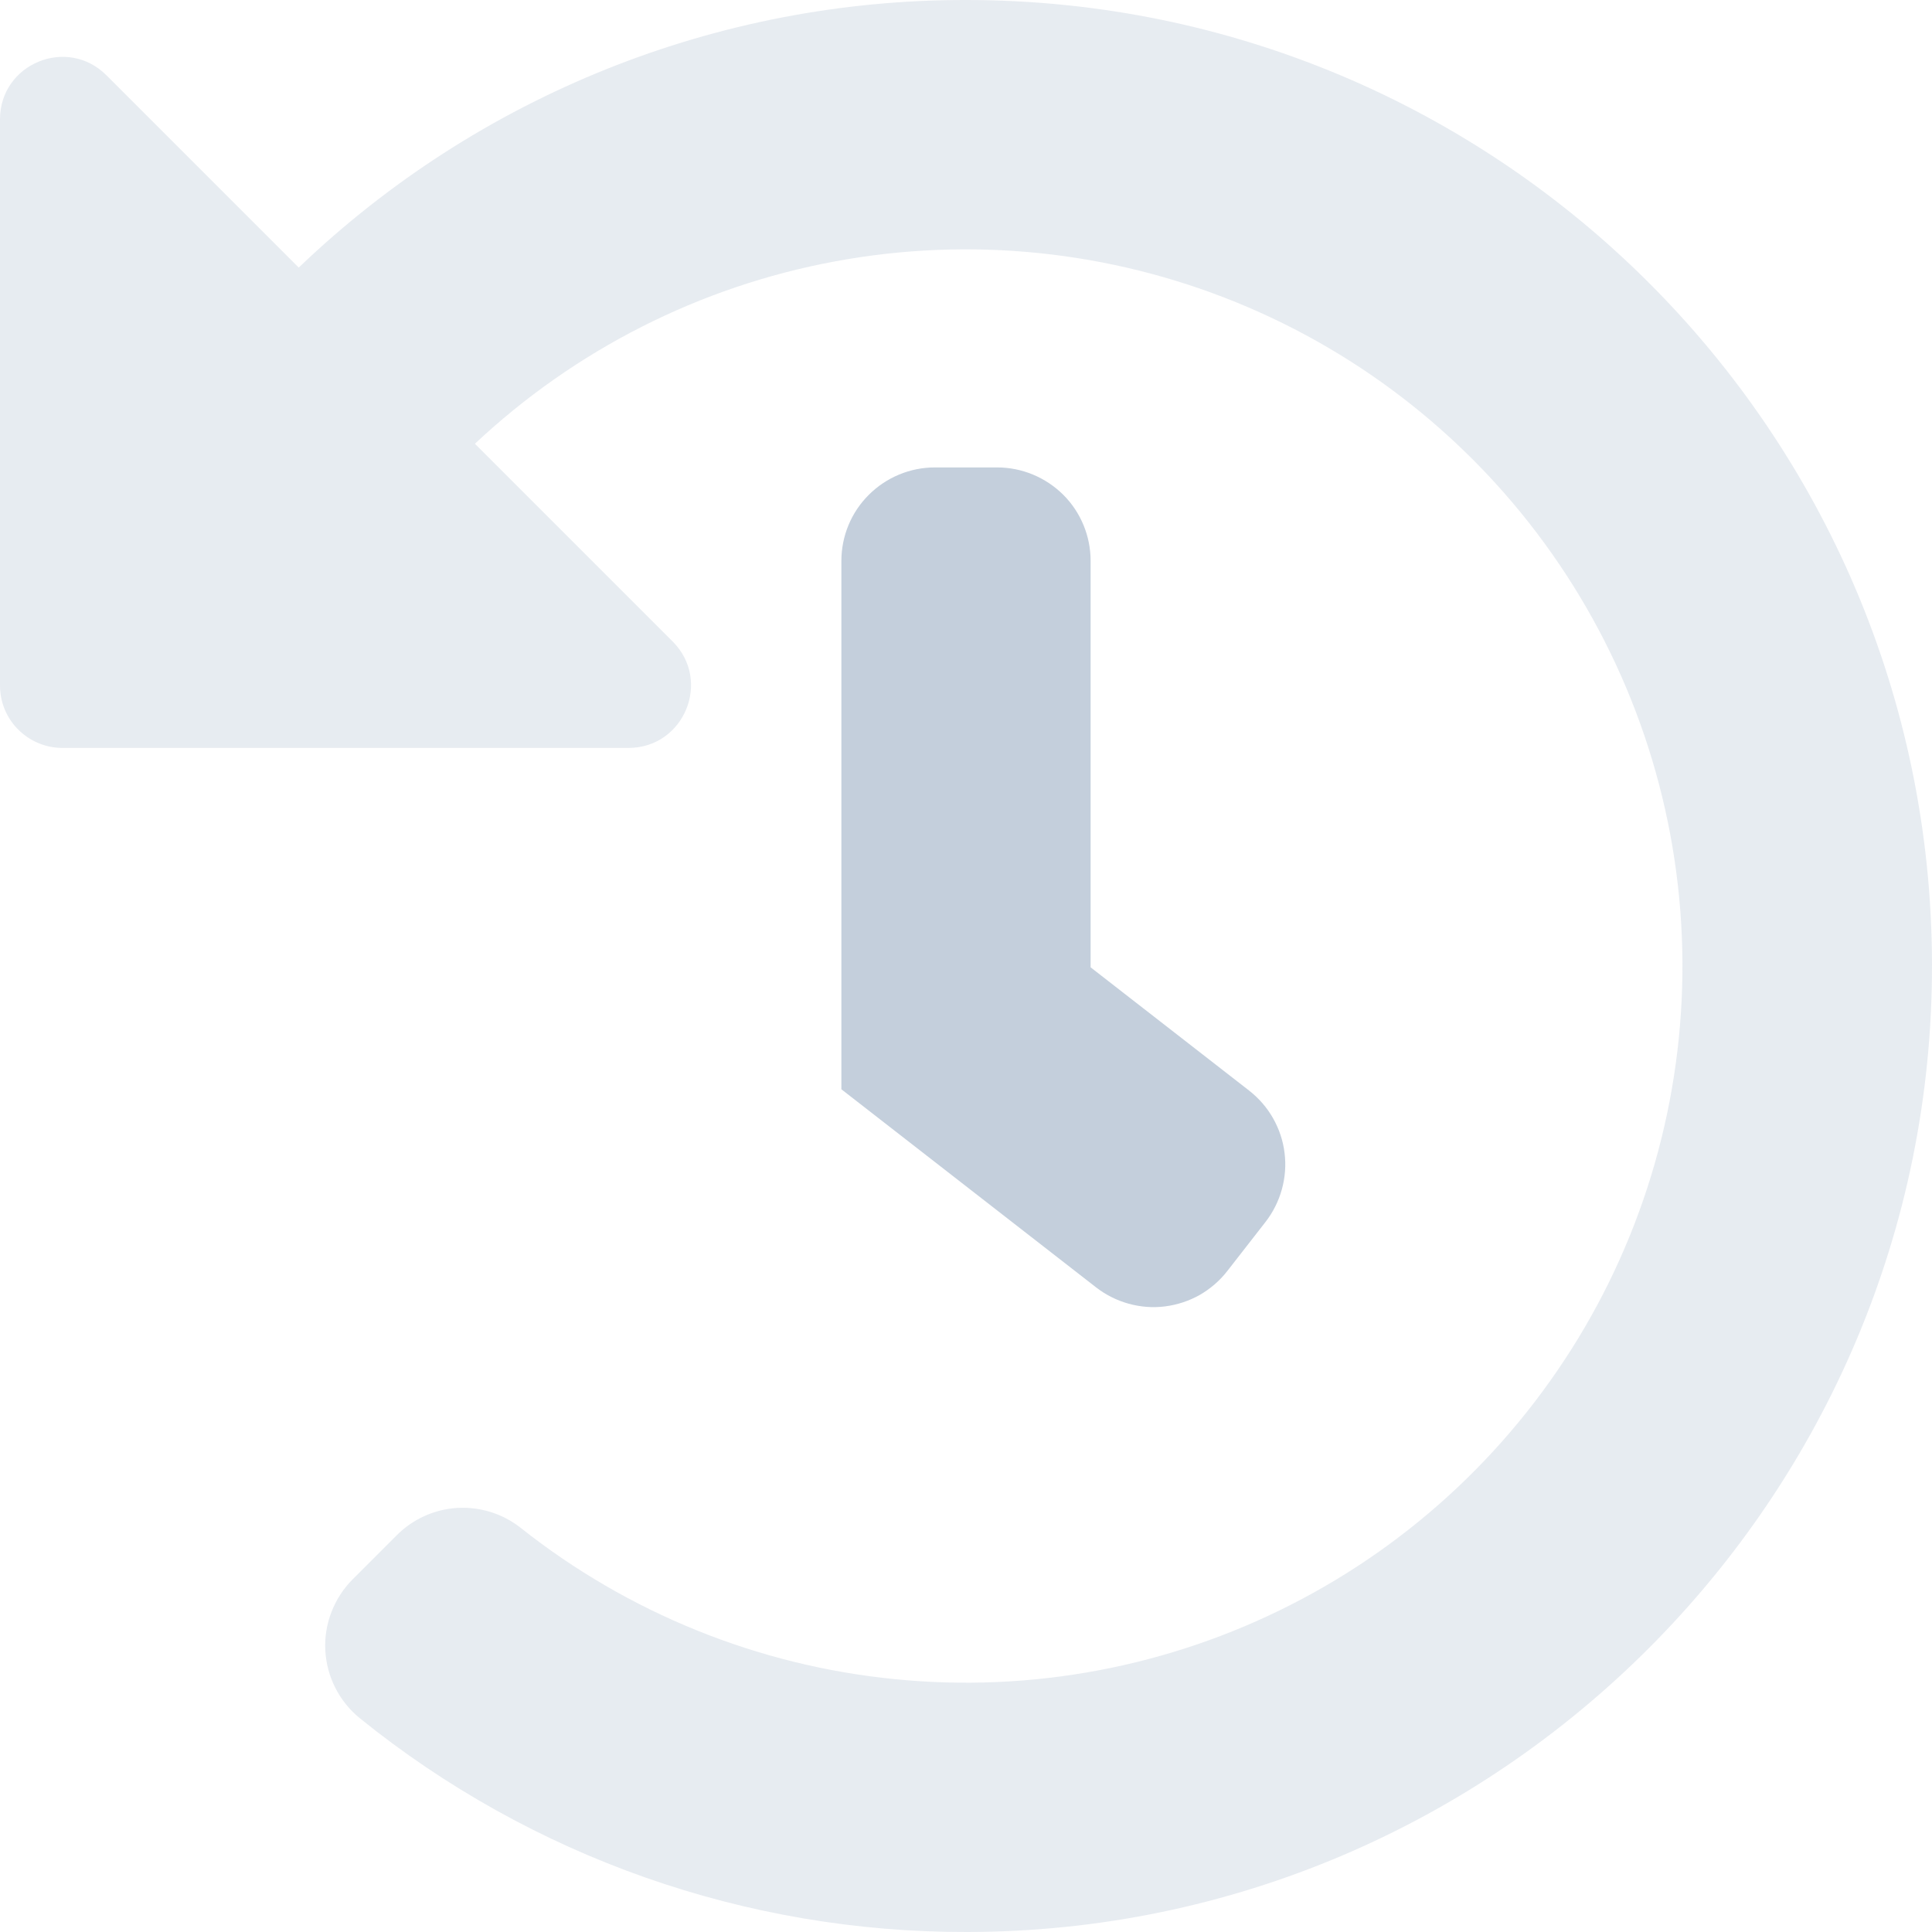
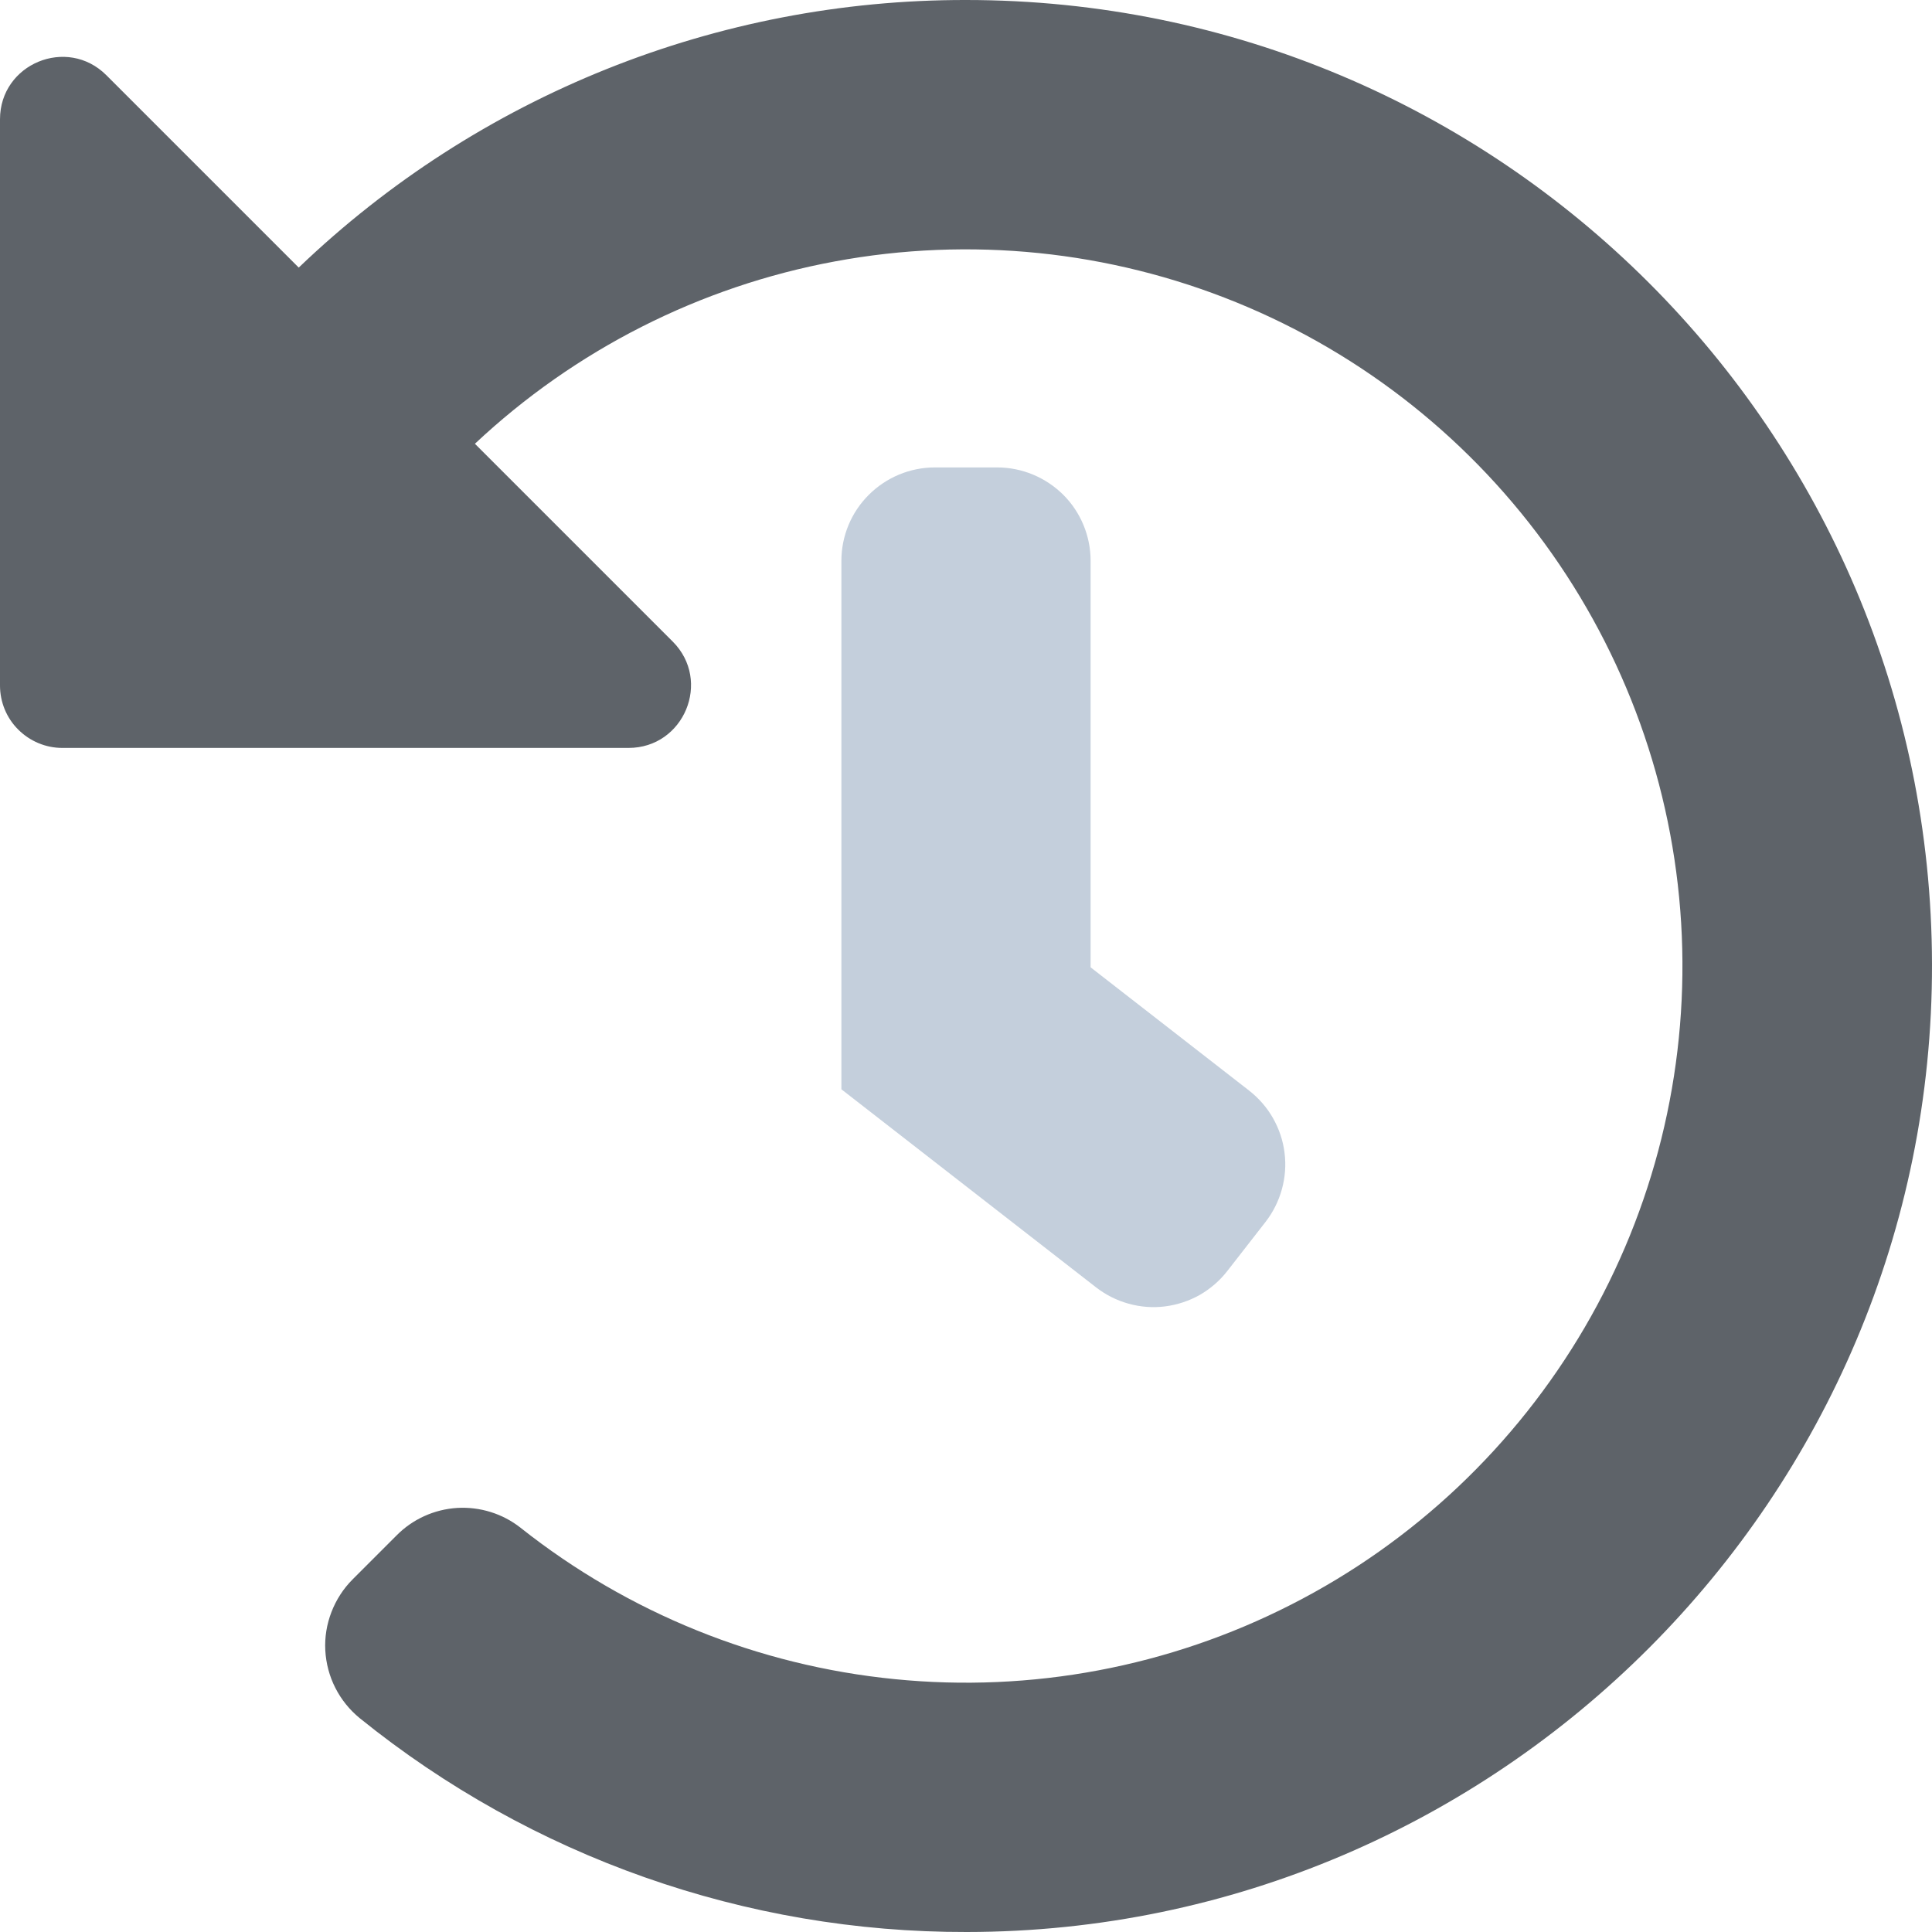
<svg xmlns="http://www.w3.org/2000/svg" width="16" height="16" viewBox="0 0 16 16" fill="none">
-   <path opacity="0.4" d="M4.312 12.653C5.203 13.359 6.279 13.794 7.41 13.906C8.541 14.019 9.681 13.805 10.694 13.288C11.707 12.772 12.55 11.975 13.124 10.993C13.697 10.012 13.976 8.886 13.928 7.75C13.88 6.614 13.507 5.516 12.853 4.586C12.199 3.656 11.292 2.933 10.239 2.504C9.186 2.075 8.032 1.957 6.914 2.165C5.796 2.372 4.762 2.897 3.933 3.675L5.571 5.313C5.896 5.638 5.665 6.194 5.205 6.194H0.516C0.379 6.194 0.248 6.139 0.151 6.042C0.054 5.946 0 5.814 0 5.677V0.988C0 0.528 0.556 0.298 0.881 0.623L2.474 2.216C3.961 0.791 5.941 -0.003 8 7.15474e-06C12.413 7.15474e-06 15.992 3.574 16 7.985C16.008 12.396 12.414 15.997 8.006 16C6.177 16.004 4.402 15.379 2.979 14.229C2.895 14.16 2.826 14.075 2.777 13.978C2.728 13.882 2.7 13.776 2.694 13.668C2.688 13.559 2.706 13.451 2.745 13.35C2.784 13.249 2.843 13.157 2.92 13.08L3.284 12.716C3.417 12.581 3.596 12.5 3.786 12.488C3.975 12.477 4.163 12.535 4.312 12.653Z" fill="#C4CFDC" />
-   <path d="M9.032 4.645V8.011L10.345 9.032C10.425 9.095 10.493 9.172 10.543 9.261C10.593 9.349 10.626 9.447 10.638 9.547C10.651 9.648 10.643 9.751 10.616 9.849C10.589 9.947 10.543 10.039 10.481 10.119L10.164 10.526C10.102 10.606 10.024 10.673 9.936 10.724C9.847 10.774 9.75 10.806 9.649 10.819C9.548 10.832 9.446 10.824 9.348 10.797C9.25 10.77 9.158 10.724 9.078 10.662L6.968 9.021V4.645C6.968 4.44 7.049 4.243 7.195 4.098C7.34 3.953 7.537 3.871 7.742 3.871H8.258C8.463 3.871 8.66 3.953 8.806 4.098C8.951 4.243 9.032 4.44 9.032 4.645Z" fill="#C4CFDC" />
+   <path fill="#5e6369" d="M4.312 12.653C5.203 13.359 6.279 13.794 7.41 13.906C8.541 14.019 9.681 13.805 10.694 13.288C11.707 12.772 12.55 11.975 13.124 10.993C13.697 10.012 13.976 8.886 13.928 7.75C13.88 6.614 13.507 5.516 12.853 4.586C12.199 3.656 11.292 2.933 10.239 2.504C9.186 2.075 8.032 1.957 6.914 2.165C5.796 2.372 4.762 2.897 3.933 3.675L5.571 5.313C5.896 5.638 5.665 6.194 5.205 6.194H0.516C0.379 6.194 0.248 6.139 0.151 6.042C0.054 5.946 0 5.814 0 5.677V0.988C0 0.528 0.556 0.298 0.881 0.623L2.474 2.216C3.961 0.791 5.941 -0.003 8 7.15474e-06C12.413 7.15474e-06 15.992 3.574 16 7.985C16.008 12.396 12.414 15.997 8.006 16C6.177 16.004 4.402 15.379 2.979 14.229C2.895 14.16 2.826 14.075 2.777 13.978C2.728 13.882 2.7 13.776 2.694 13.668C2.688 13.559 2.706 13.451 2.745 13.35C2.784 13.249 2.843 13.157 2.92 13.08L3.284 12.716C3.417 12.581 3.596 12.5 3.786 12.488C3.975 12.477 4.163 12.535 4.312 12.653Z" />
+   <path fill="#C4CFDC" d="M9.032 4.645V8.011L10.345 9.032C10.425 9.095 10.493 9.172 10.543 9.261C10.593 9.349 10.626 9.447 10.638 9.547C10.651 9.648 10.643 9.751 10.616 9.849C10.589 9.947 10.543 10.039 10.481 10.119L10.164 10.526C10.102 10.606 10.024 10.673 9.936 10.724C9.847 10.774 9.75 10.806 9.649 10.819C9.548 10.832 9.446 10.824 9.348 10.797C9.25 10.77 9.158 10.724 9.078 10.662L6.968 9.021V4.645C6.968 4.44 7.049 4.243 7.195 4.098C7.34 3.953 7.537 3.871 7.742 3.871H8.258C8.463 3.871 8.66 3.953 8.806 4.098C8.951 4.243 9.032 4.44 9.032 4.645Z" />
</svg>
